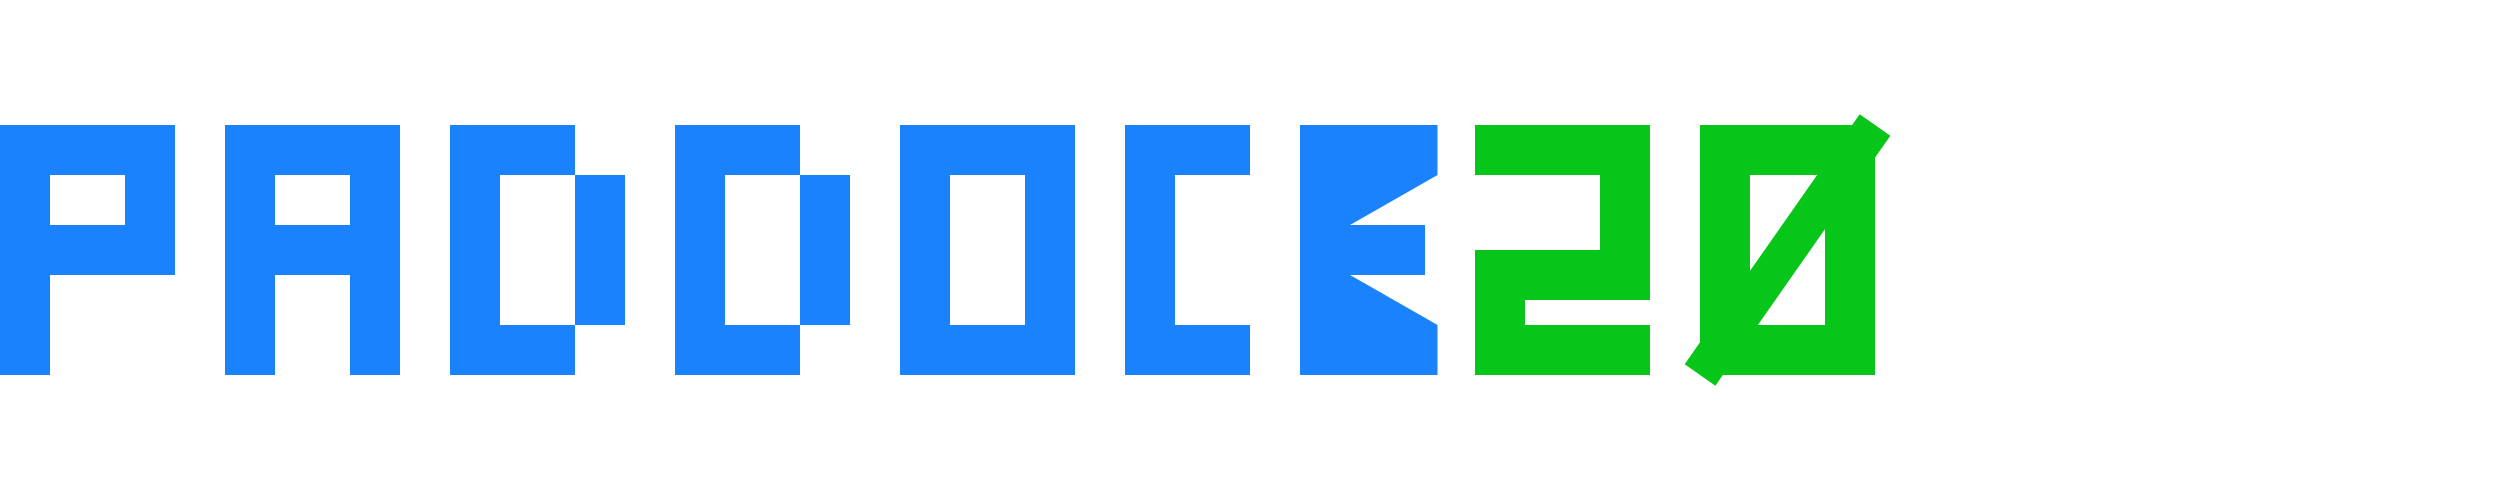
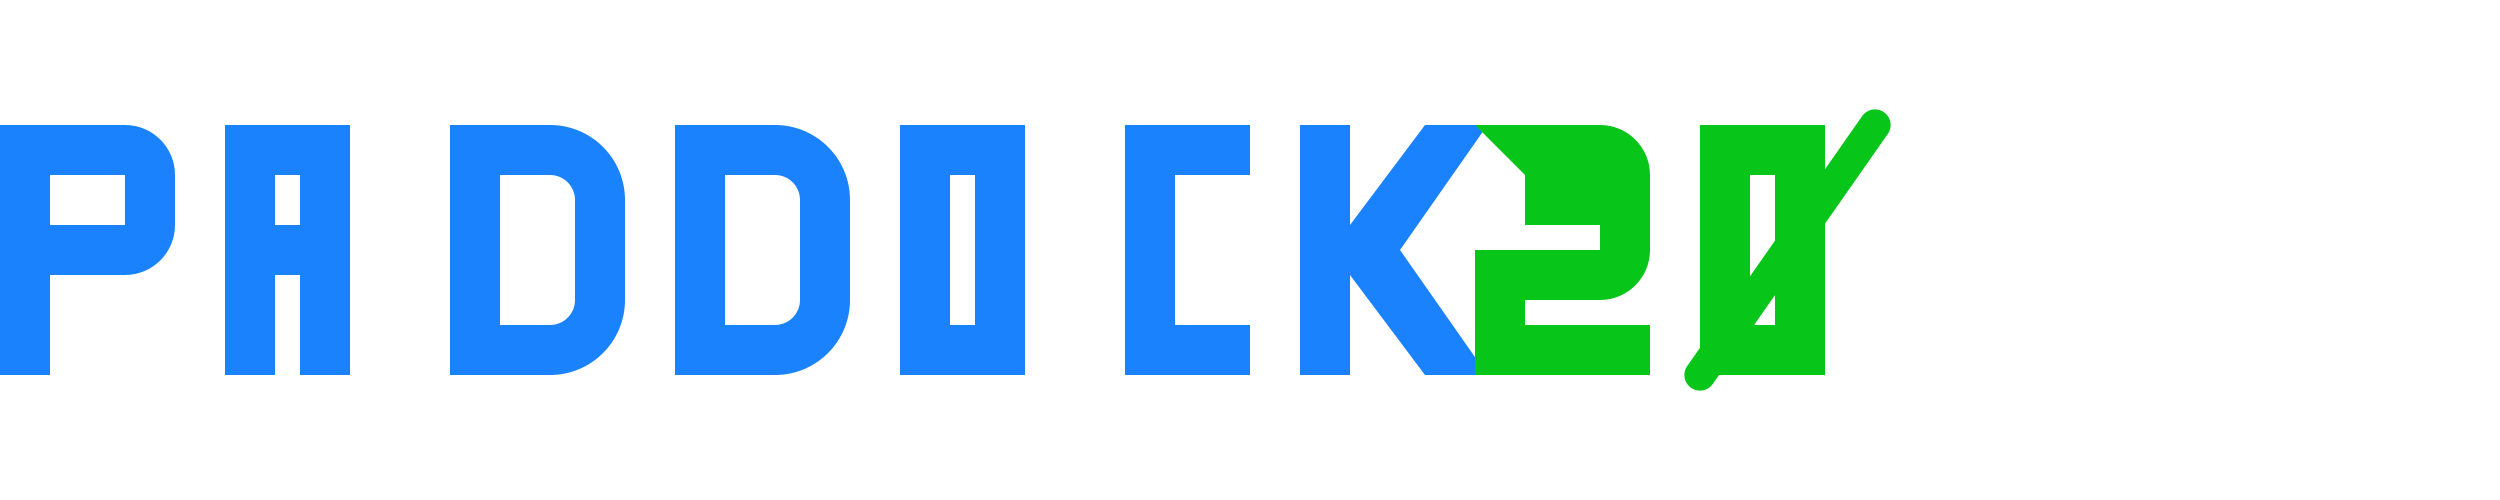
<svg xmlns="http://www.w3.org/2000/svg" width="200" height="40" viewBox="0 0 200 40">
  <g fill="#1982FC">
-     <rect x="0" y="10" width="4" height="20" />
-     <rect x="0" y="10" width="10" height="4" />
-     <rect x="0" y="18" width="10" height="4" />
-     <rect x="10" y="10" width="4" height="12" />
-     <rect x="18" y="10" width="4" height="20" />
-     <rect x="18" y="10" width="10" height="4" />
-     <rect x="18" y="18" width="10" height="4" />
-     <rect x="28" y="10" width="4" height="20" />
-     <rect x="36" y="10" width="4" height="20" />
-     <rect x="36" y="10" width="10" height="4" />
-     <rect x="36" y="26" width="10" height="4" />
-     <rect x="46" y="14" width="4" height="12" />
-     <rect x="54" y="10" width="4" height="20" />
-     <rect x="54" y="10" width="10" height="4" />
-     <rect x="54" y="26" width="10" height="4" />
-     <rect x="64" y="14" width="4" height="12" />
-     <rect x="72" y="10" width="4" height="20" />
-     <rect x="72" y="10" width="10" height="4" />
-     <rect x="72" y="26" width="10" height="4" />
-     <rect x="82" y="10" width="4" height="20" />
-     <rect x="90" y="10" width="4" height="20" />
-     <rect x="90" y="10" width="10" height="4" />
-     <rect x="90" y="26" width="10" height="4" />
-     <rect x="104" y="10" width="4" height="20" />
-     <rect x="108" y="18" width="6" height="4" />
-     <polygon points="108,10 115,10 115,14 108,18" />
-     <polygon points="108,30 115,30 115,26 108,22" />
+     <path d="M0,10 h10 a4,4 0 0 1 4,4 v4 a4,4 0 0 1 -4,4 h-6 v8 h-4 z M4,14 v4 h6 v-4 z" />
+     <path d="M18,30 v-20 h10 v20 h-4 v-8 h-2 v8 z M22,18 h2 v-4 h-2 z" />
+     <path d="M36,10 h8 a6,6 0 0 1 6,6 v8 a6,6 0 0 1 -6,6 h-8 z M40,14 v12 h4 a2,2 0 0 0 2,-2 v-8 a2,2 0 0 0 -2,-2 z" />
+     <path d="M54,10 h8 a6,6 0 0 1 6,6 v8 a6,6 0 0 1 -6,6 h-8 z M58,14 v12 h4 a2,2 0 0 0 2,-2 v-8 a2,2 0 0 0 -2,-2 z" />
+     <path d="M72,10 h10 v20 h-10 z M76,14 v12 h2 v-12 z" />
+     <path d="M90,10 h10 v4 h-6 v12 h6 v4 h-10 z" />
+     <path d="M104,10 h4 v8 l6,-8 h5 l-7,10 7,10 h-5 l-6,-8 v8 h-4 z" />
  </g>
  <g fill="#08c519">
-     <rect x="118" y="10" width="10" height="4" />
-     <rect x="128" y="10" width="4" height="10" />
-     <rect x="118" y="20" width="14" height="4" />
-     <rect x="118" y="20" width="4" height="10" />
-     <rect x="118" y="26" width="14" height="4" />
-     <rect x="136" y="10" width="4" height="20" />
-     <rect x="136" y="10" width="10" height="4" />
-     <rect x="136" y="26" width="10" height="4" />
-     <rect x="146" y="10" width="4" height="20" />
-     <line x1="136" y1="30" x2="150" y2="10" stroke="#08c519" stroke-width="3" />
+     <path d="M118,10 h10 a4,4 0 0 1 4,4 v6 a4,4 0 0 1 -4,4 h-6 v2 h10 v4 h-14 v-10 h10 v-2 h-6 v-4 z" />
+     <path d="M136,10 h10 v20 h-10 z M140,14 v12 h2 v-12 z" />
+     <line x1="136" y1="30" x2="150" y2="10" stroke="#08c519" stroke-width="2.5" stroke-linecap="round" />
  </g>
</svg>
